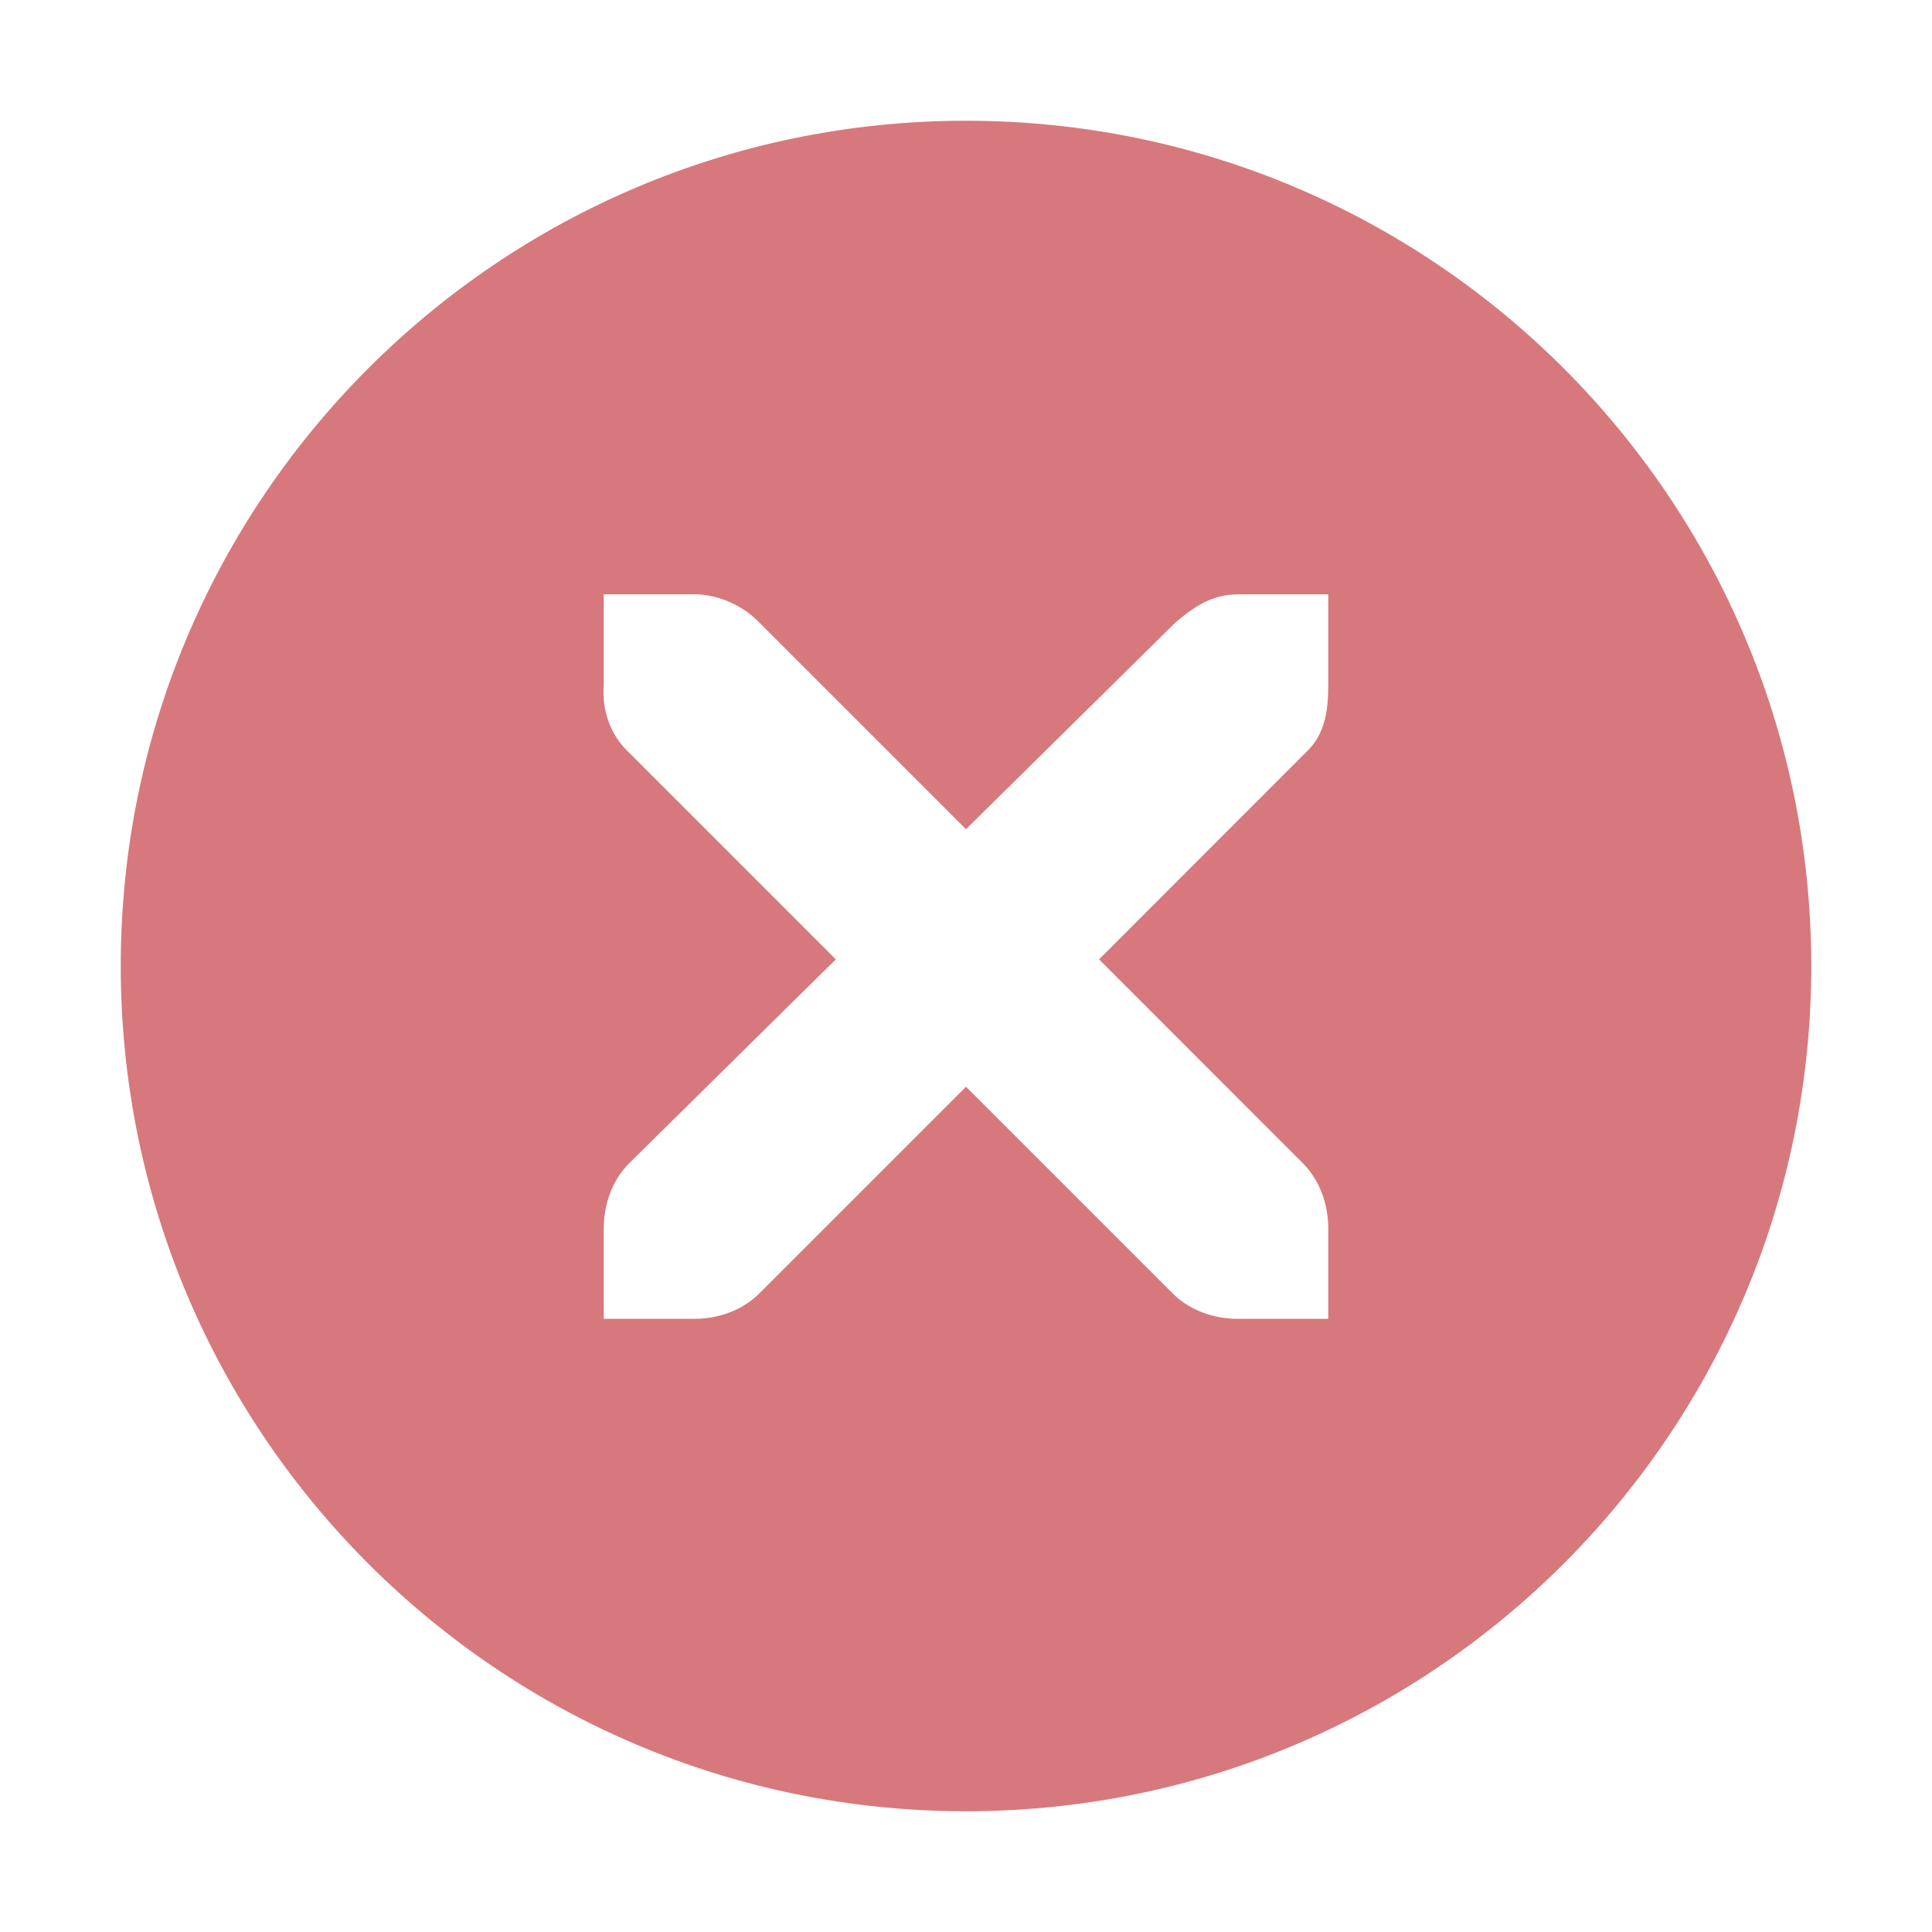
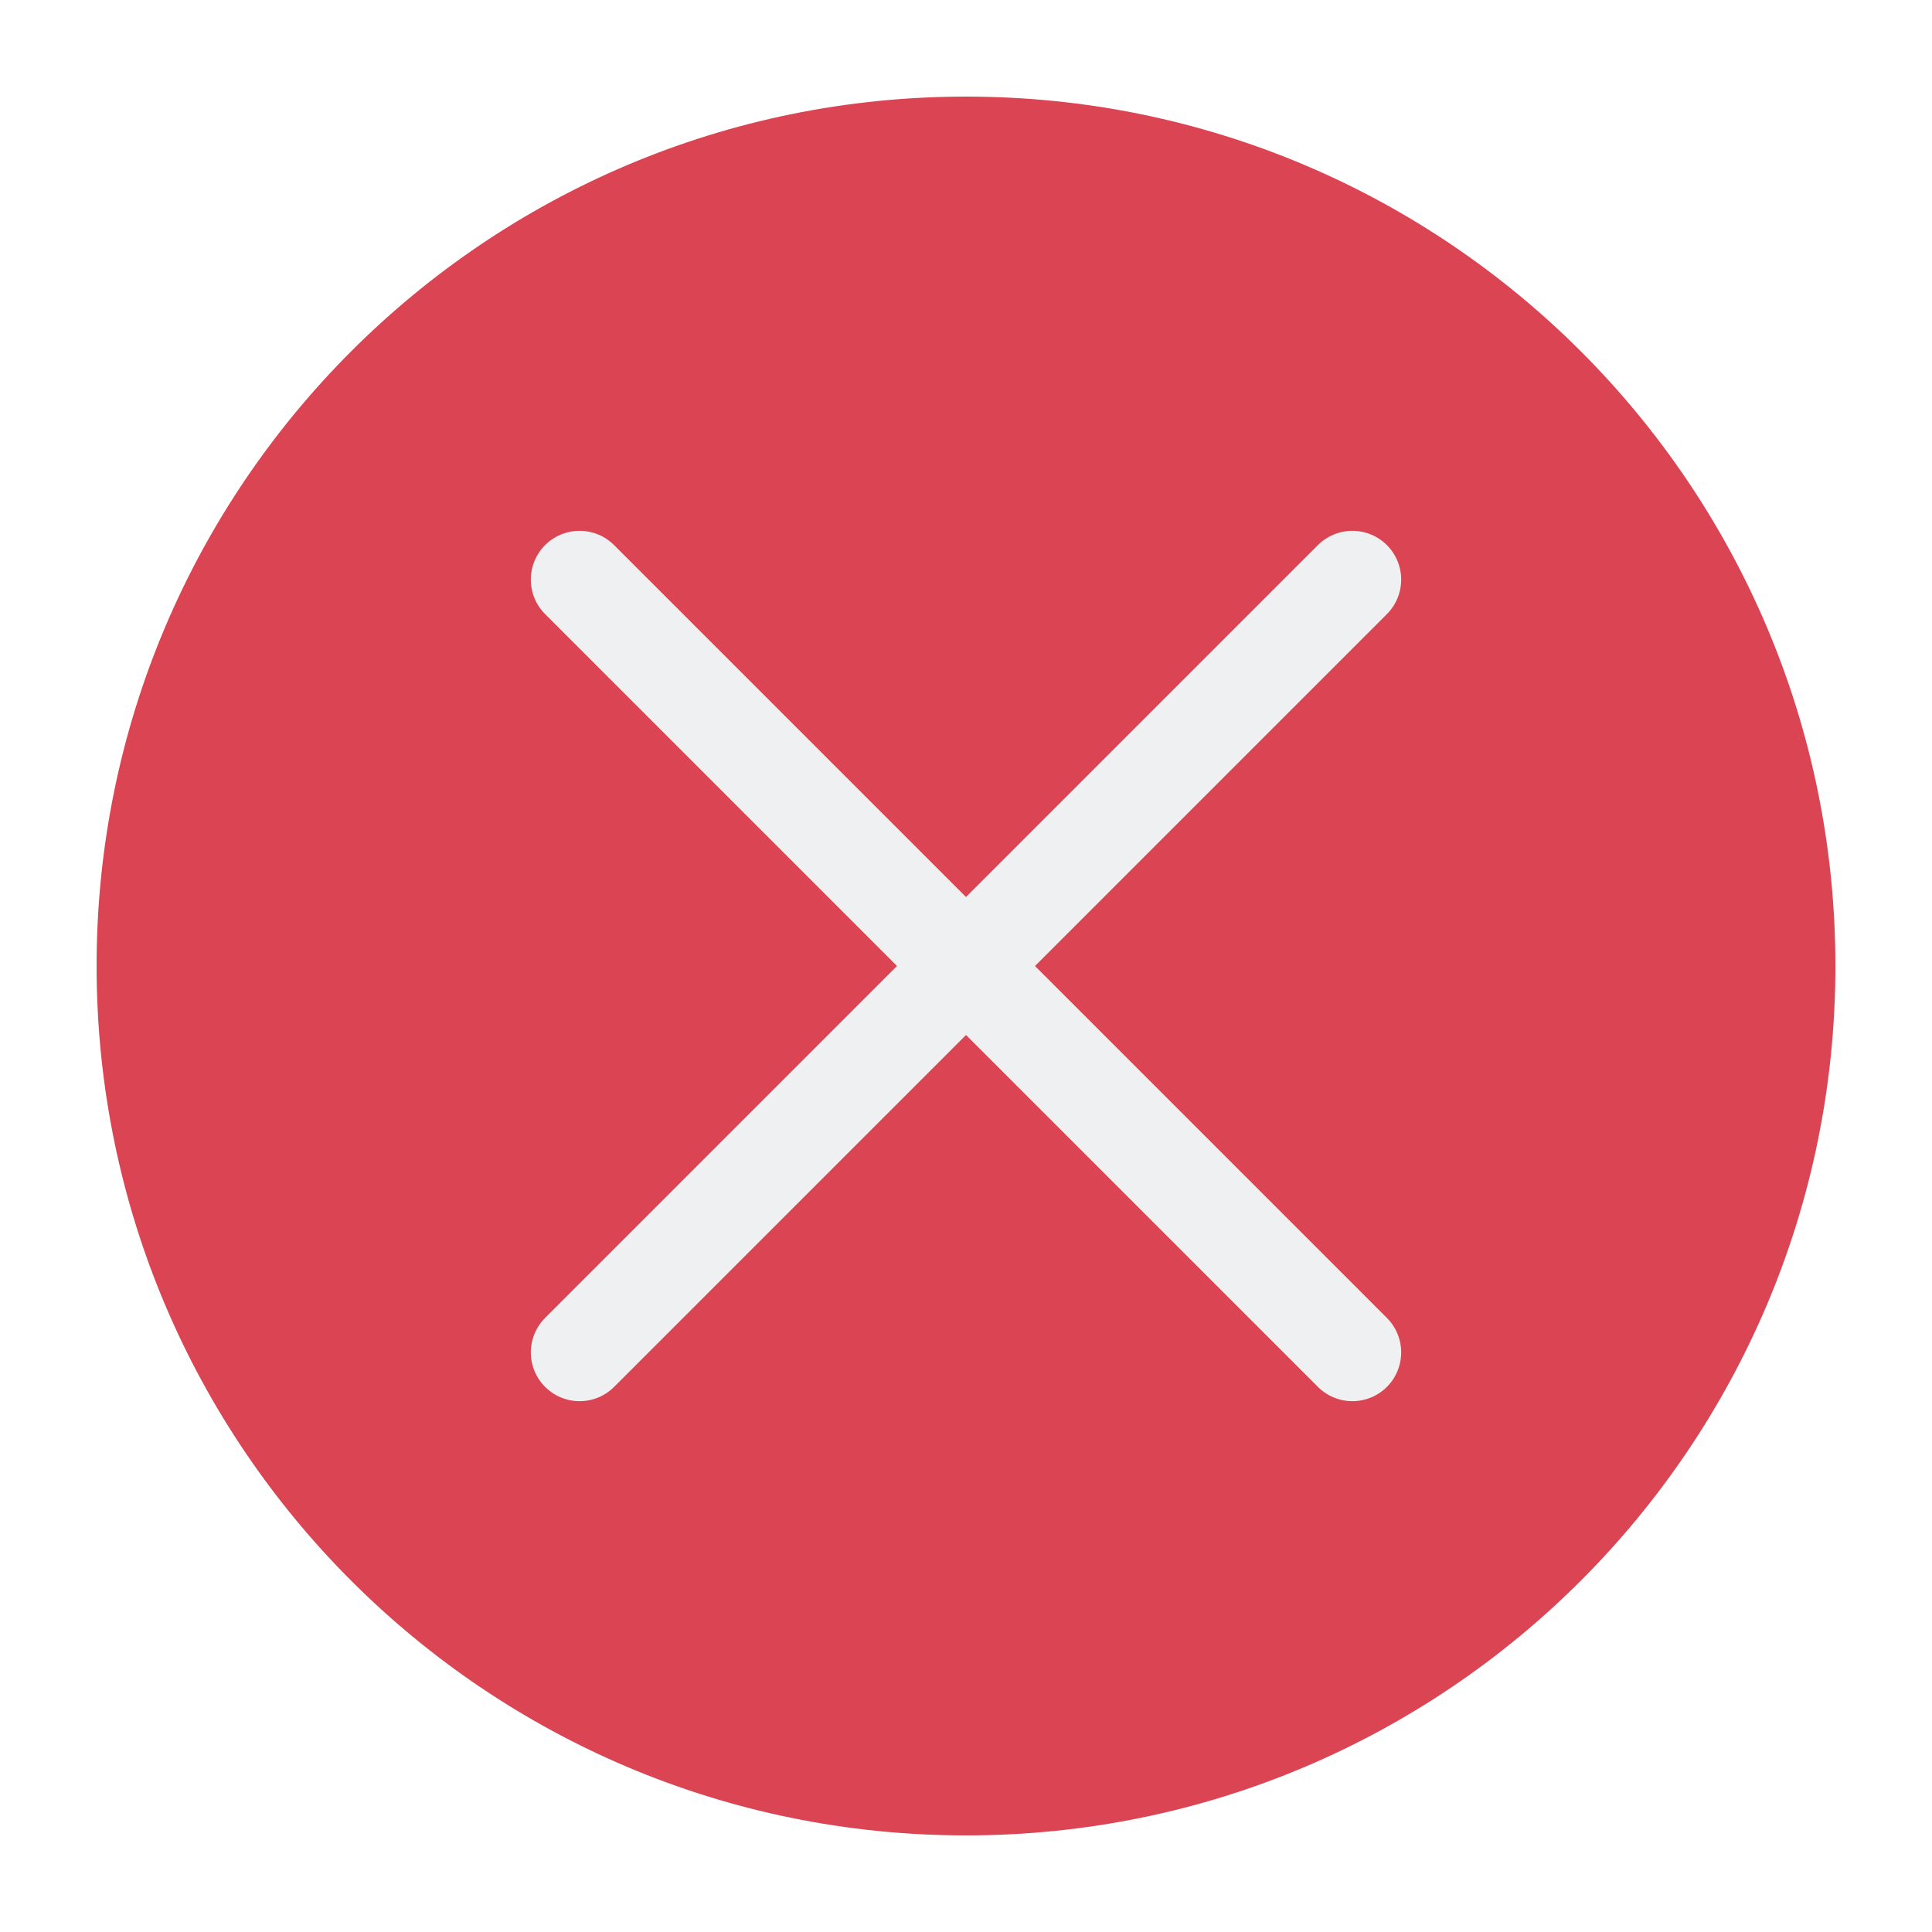
<svg xmlns="http://www.w3.org/2000/svg" viewBox="0 0 50 50" version="1.2" baseProfile="tiny">
  <defs>
</defs>
  <g fill="none" stroke="black" stroke-width="1" fill-rule="evenodd" stroke-linecap="square" stroke-linejoin="bevel">
-     <g fill="#000000" fill-opacity="1" stroke="none" transform="matrix(3.125,0,0,3.125,-56.25,0)" font-family="System Font" font-size="10" font-weight="400" font-style="normal" opacity="0.001">
-       <rect x="18" y="0" width="16" height="16" />
+     <g fill="#da4453" fill-opacity="1" stroke="none" transform="matrix(2.5,0,0,2.5,2.5,2.5)" font-family="Noto Sans" font-size="10" font-weight="400" font-style="normal">
+       <circle cx="9" cy="9" r="9" />
    </g>
-     <g fill="#d7787d" fill-opacity="1" stroke="none" transform="matrix(3.125,0,0,3.125,-56.25,0)" font-family="System Font" font-size="10" font-weight="400" font-style="normal">
-       <path vector-effect="none" fill-rule="nonzero" d="M26,1 C22.134,1 19,4.134 19,8 C19,11.866 22.134,15 26,15 C29.866,15 33,11.866 33,8 C33,4.134 29.866,1 26,1 M23,4.922 L23.75,4.922 C23.758,4.922 23.766,4.922 23.773,4.922 C23.965,4.93 24.156,5.018 24.289,5.156 L26,6.867 L27.734,5.156 C27.934,4.983 28.069,4.927 28.25,4.922 L29,4.922 L29,5.672 C29,5.887 28.974,6.085 28.812,6.234 L27.102,7.945 L28.789,9.633 C28.93,9.774 29,9.973 29,10.172 L29,10.922 L28.25,10.922 C28.051,10.922 27.852,10.852 27.711,10.711 L26,9 L24.289,10.711 C24.148,10.852 23.949,10.922 23.75,10.922 L23,10.922 L23,10.172 C23,9.973 23.07,9.774 23.211,9.633 L24.922,7.945 L23.211,6.234 C23.053,6.088 22.984,5.882 23,5.672 L23,4.922" />
+     <g fill="none" stroke="#eff0f1" stroke-opacity="1" stroke-width="1.01" stroke-linecap="round" stroke-linejoin="miter" stroke-miterlimit="2" transform="matrix(2.5,0,0,2.5,2.5,2.5)" font-family="Noto Sans" font-size="10" font-weight="400" font-style="normal">
+       <polyline fill="none" vector-effect="none" points="5,5 13,13 " />
+       <polyline fill="none" vector-effect="none" points="13,5 5,13 " />
    </g>
-     <g fill="none" stroke="#000000" stroke-opacity="1" stroke-width="1" stroke-linecap="square" stroke-linejoin="bevel" transform="matrix(1,0,0,1,0,0)" font-family="System Font" font-size="10" font-weight="400" font-style="normal">
+     <g fill="none" stroke="#000000" stroke-opacity="1" stroke-width="1" stroke-linecap="square" stroke-linejoin="bevel" transform="matrix(1,0,0,1,0,0)" font-family="Noto Sans" font-size="10" font-weight="400" font-style="normal">
</g>
  </g>
</svg>
